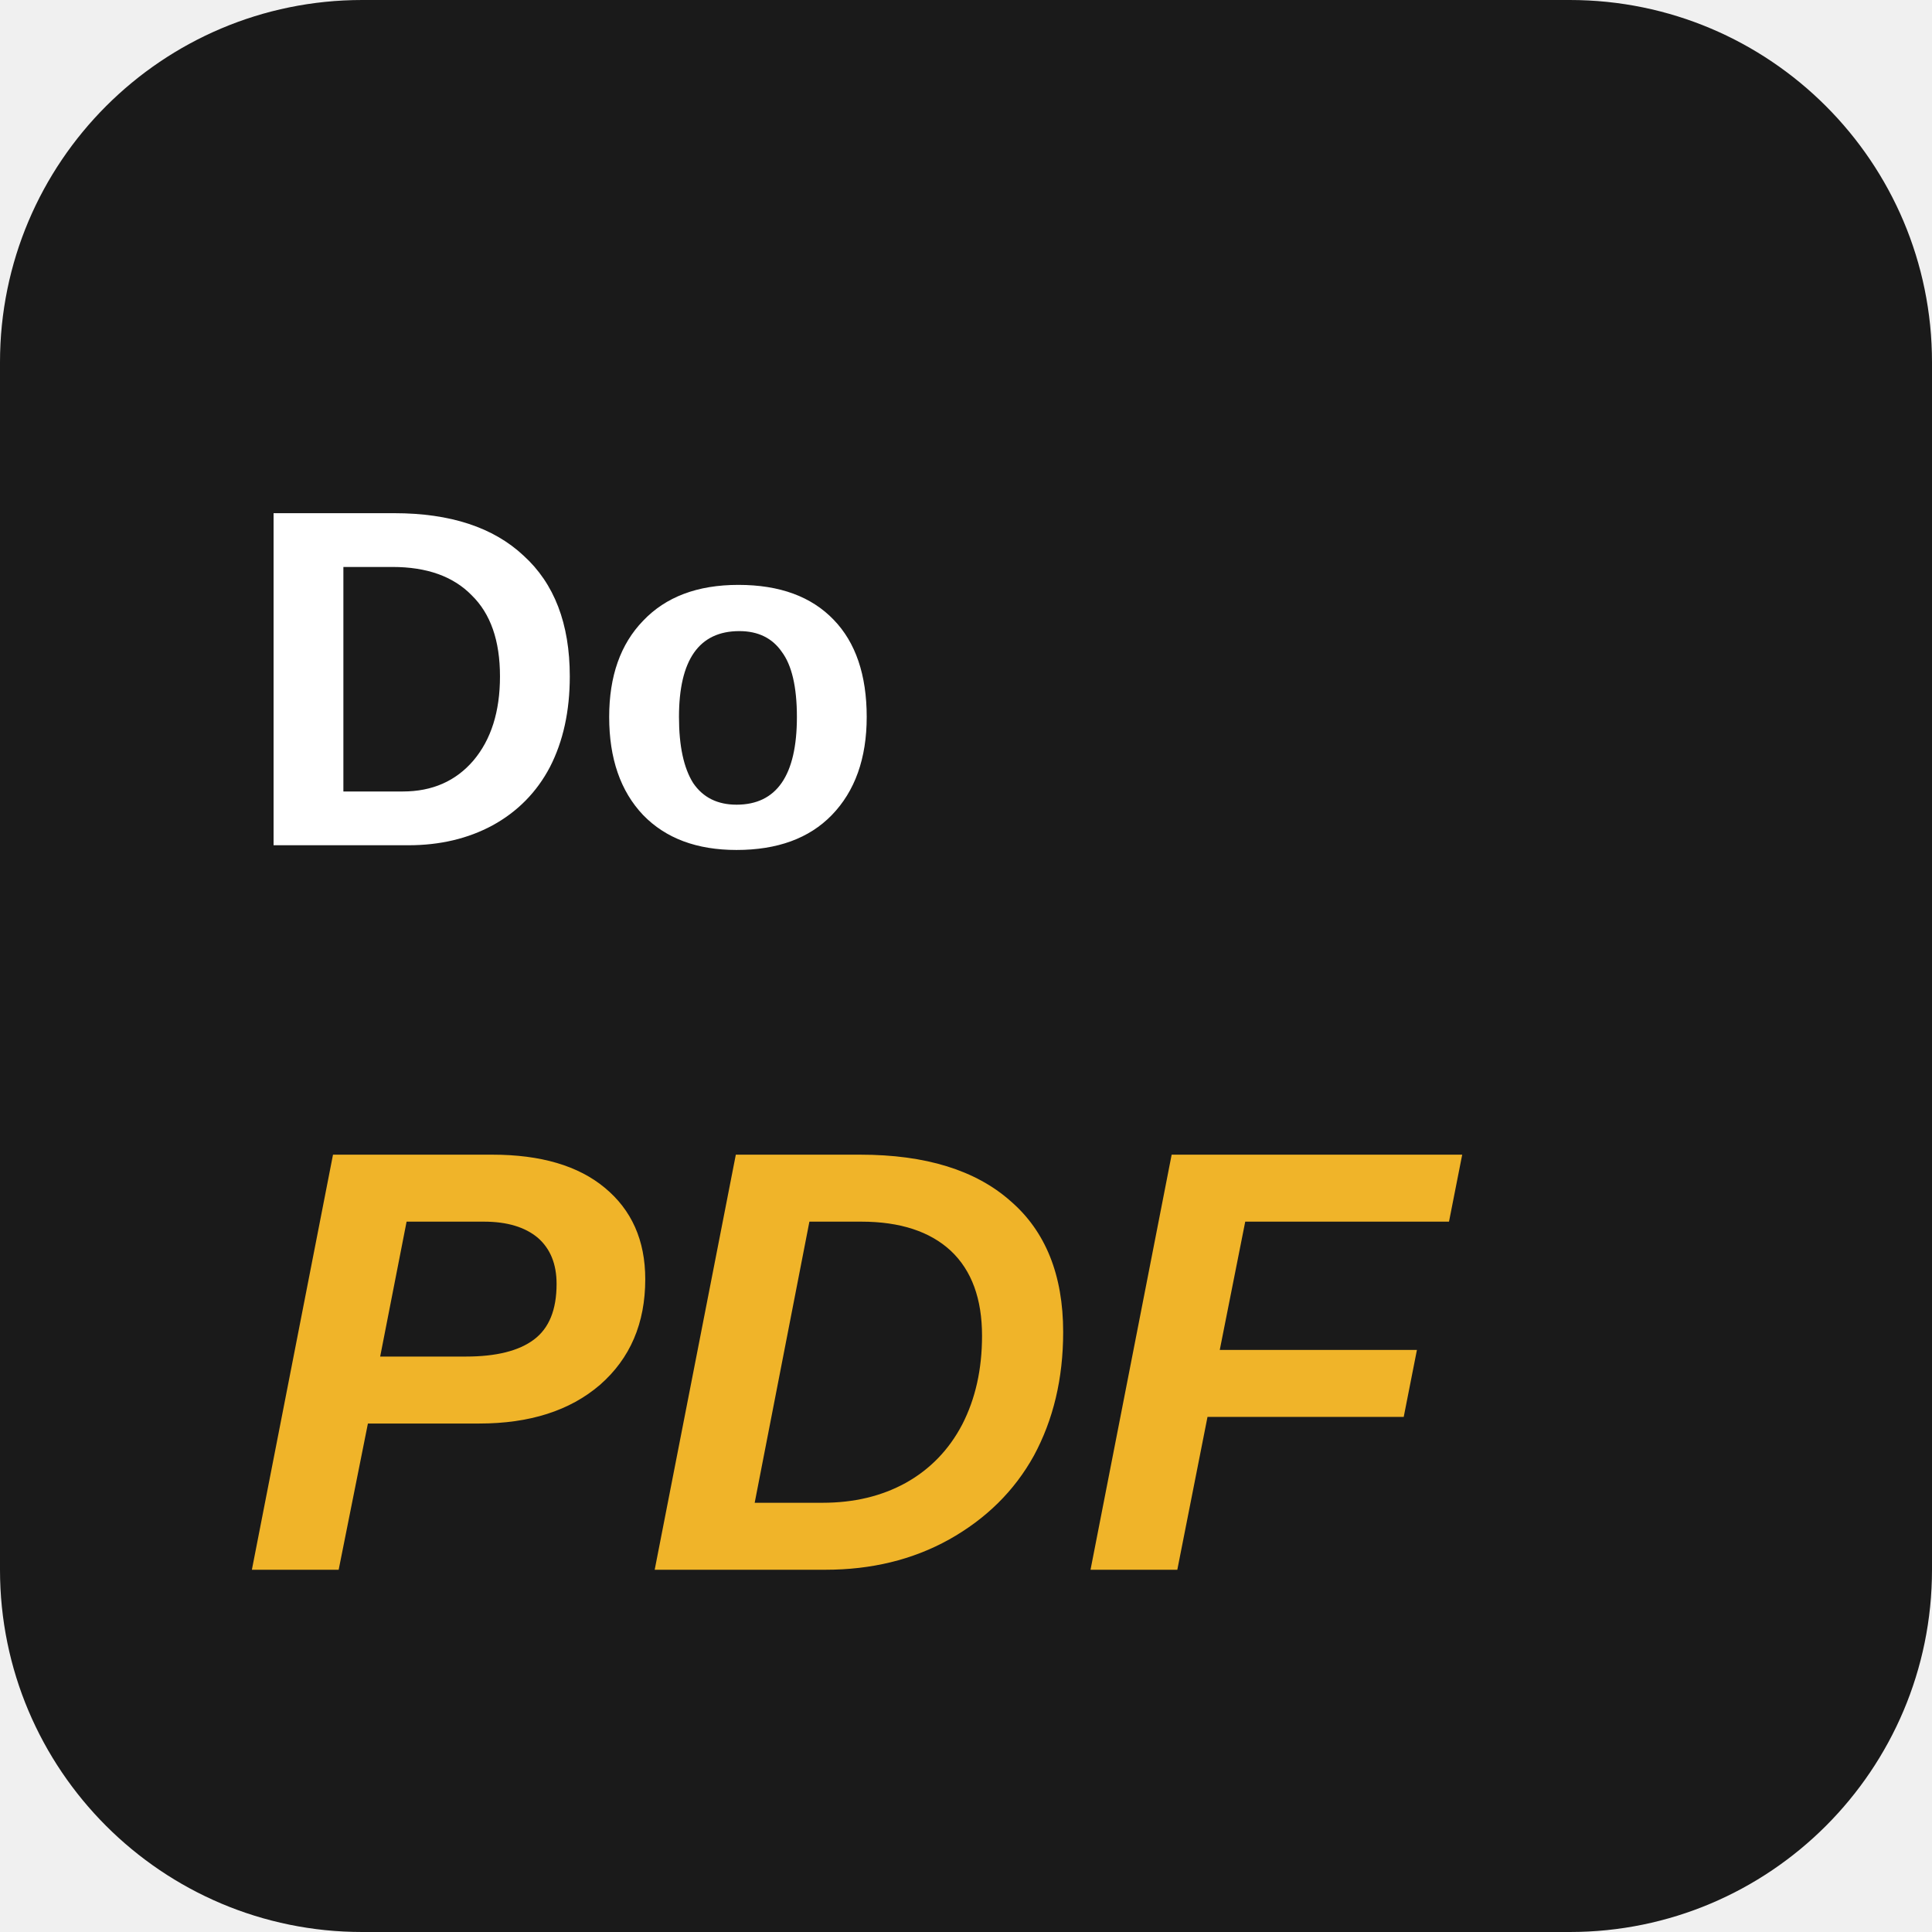
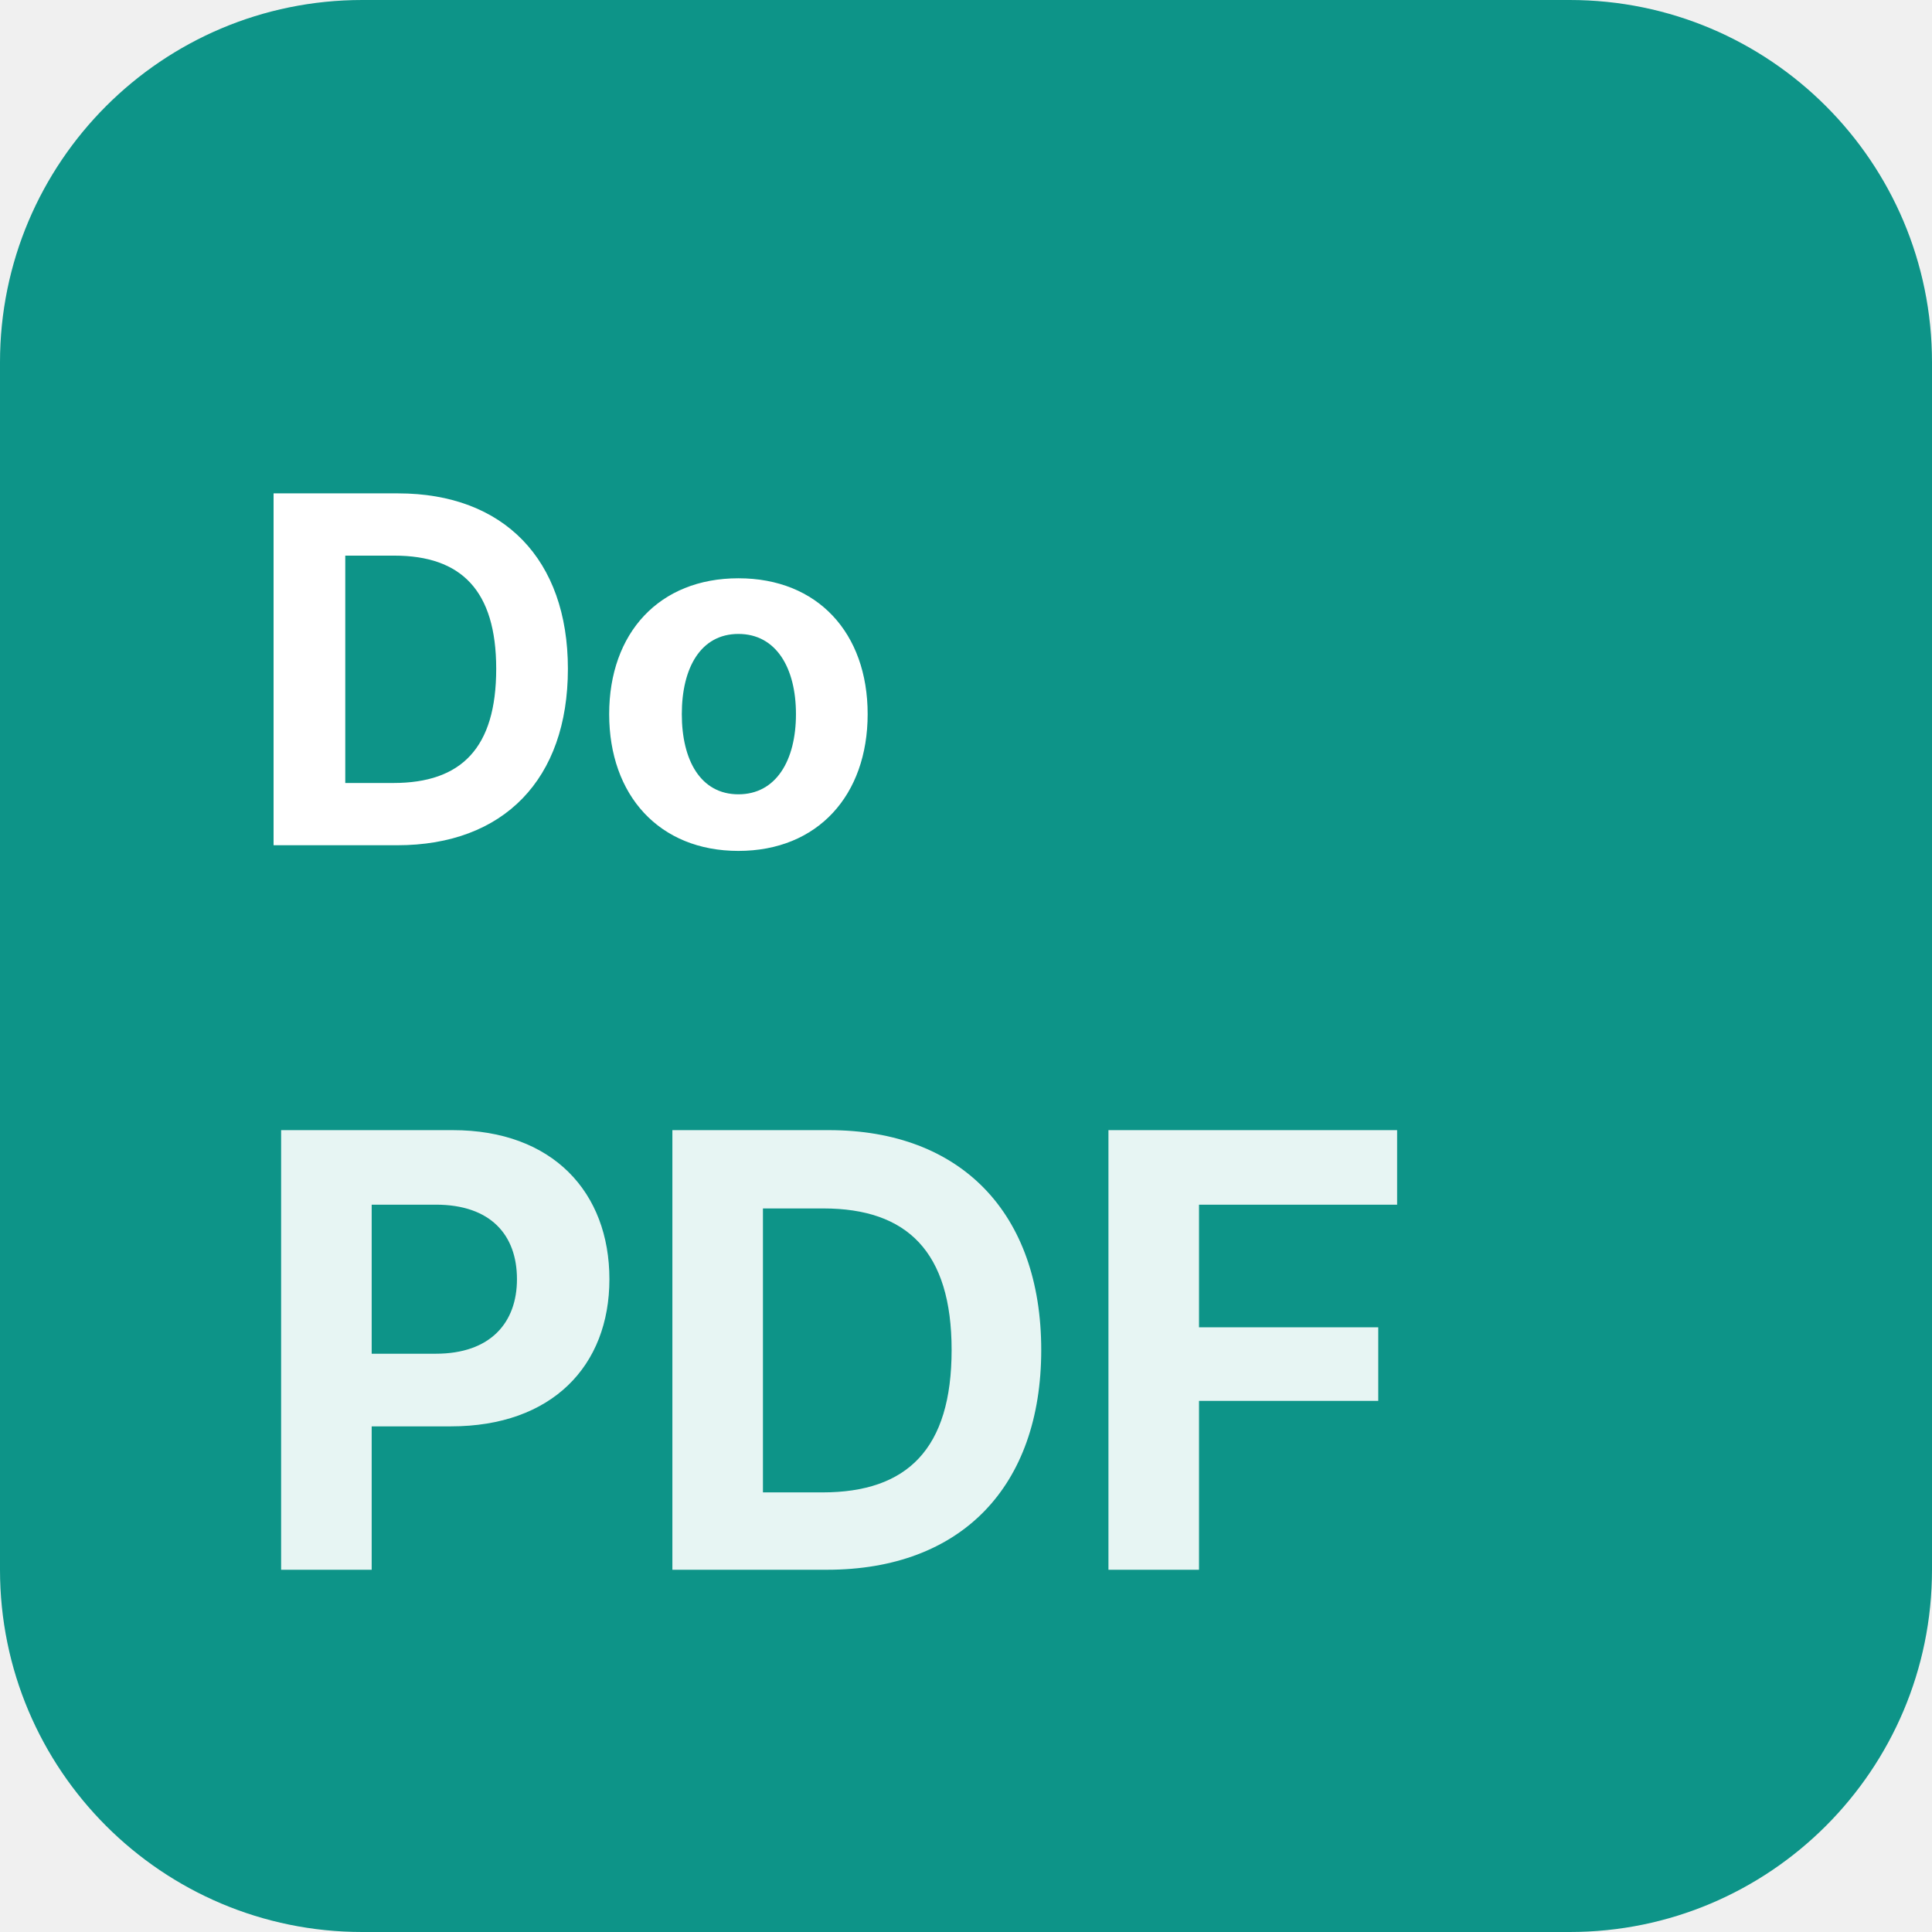
<svg xmlns="http://www.w3.org/2000/svg" viewBox="0 0 32 32">
-   <rect width="32" height="32" rx="6" fill="#1a1a1a" />
-   <text x="4" y="14" font-family="Arial,sans-serif" font-size="8" font-weight="bold" fill="white">Do</text>
-   <text x="4" y="26" font-family="Arial,sans-serif" font-size="10" font-weight="bold" font-style="italic" fill="#F0B429">PDF</text>
+   <rect width="32" height="32" rx="6" fill="#0D9488" />
+   <text x="4" y="14" font-family="Inter,Arial,sans-serif" font-size="8" font-weight="bold" fill="white">Do</text>
+   <text x="4" y="26" font-family="Inter,Arial,sans-serif" font-size="10" font-weight="bold" fill="white" opacity="0.9">PDF</text>
</svg>
